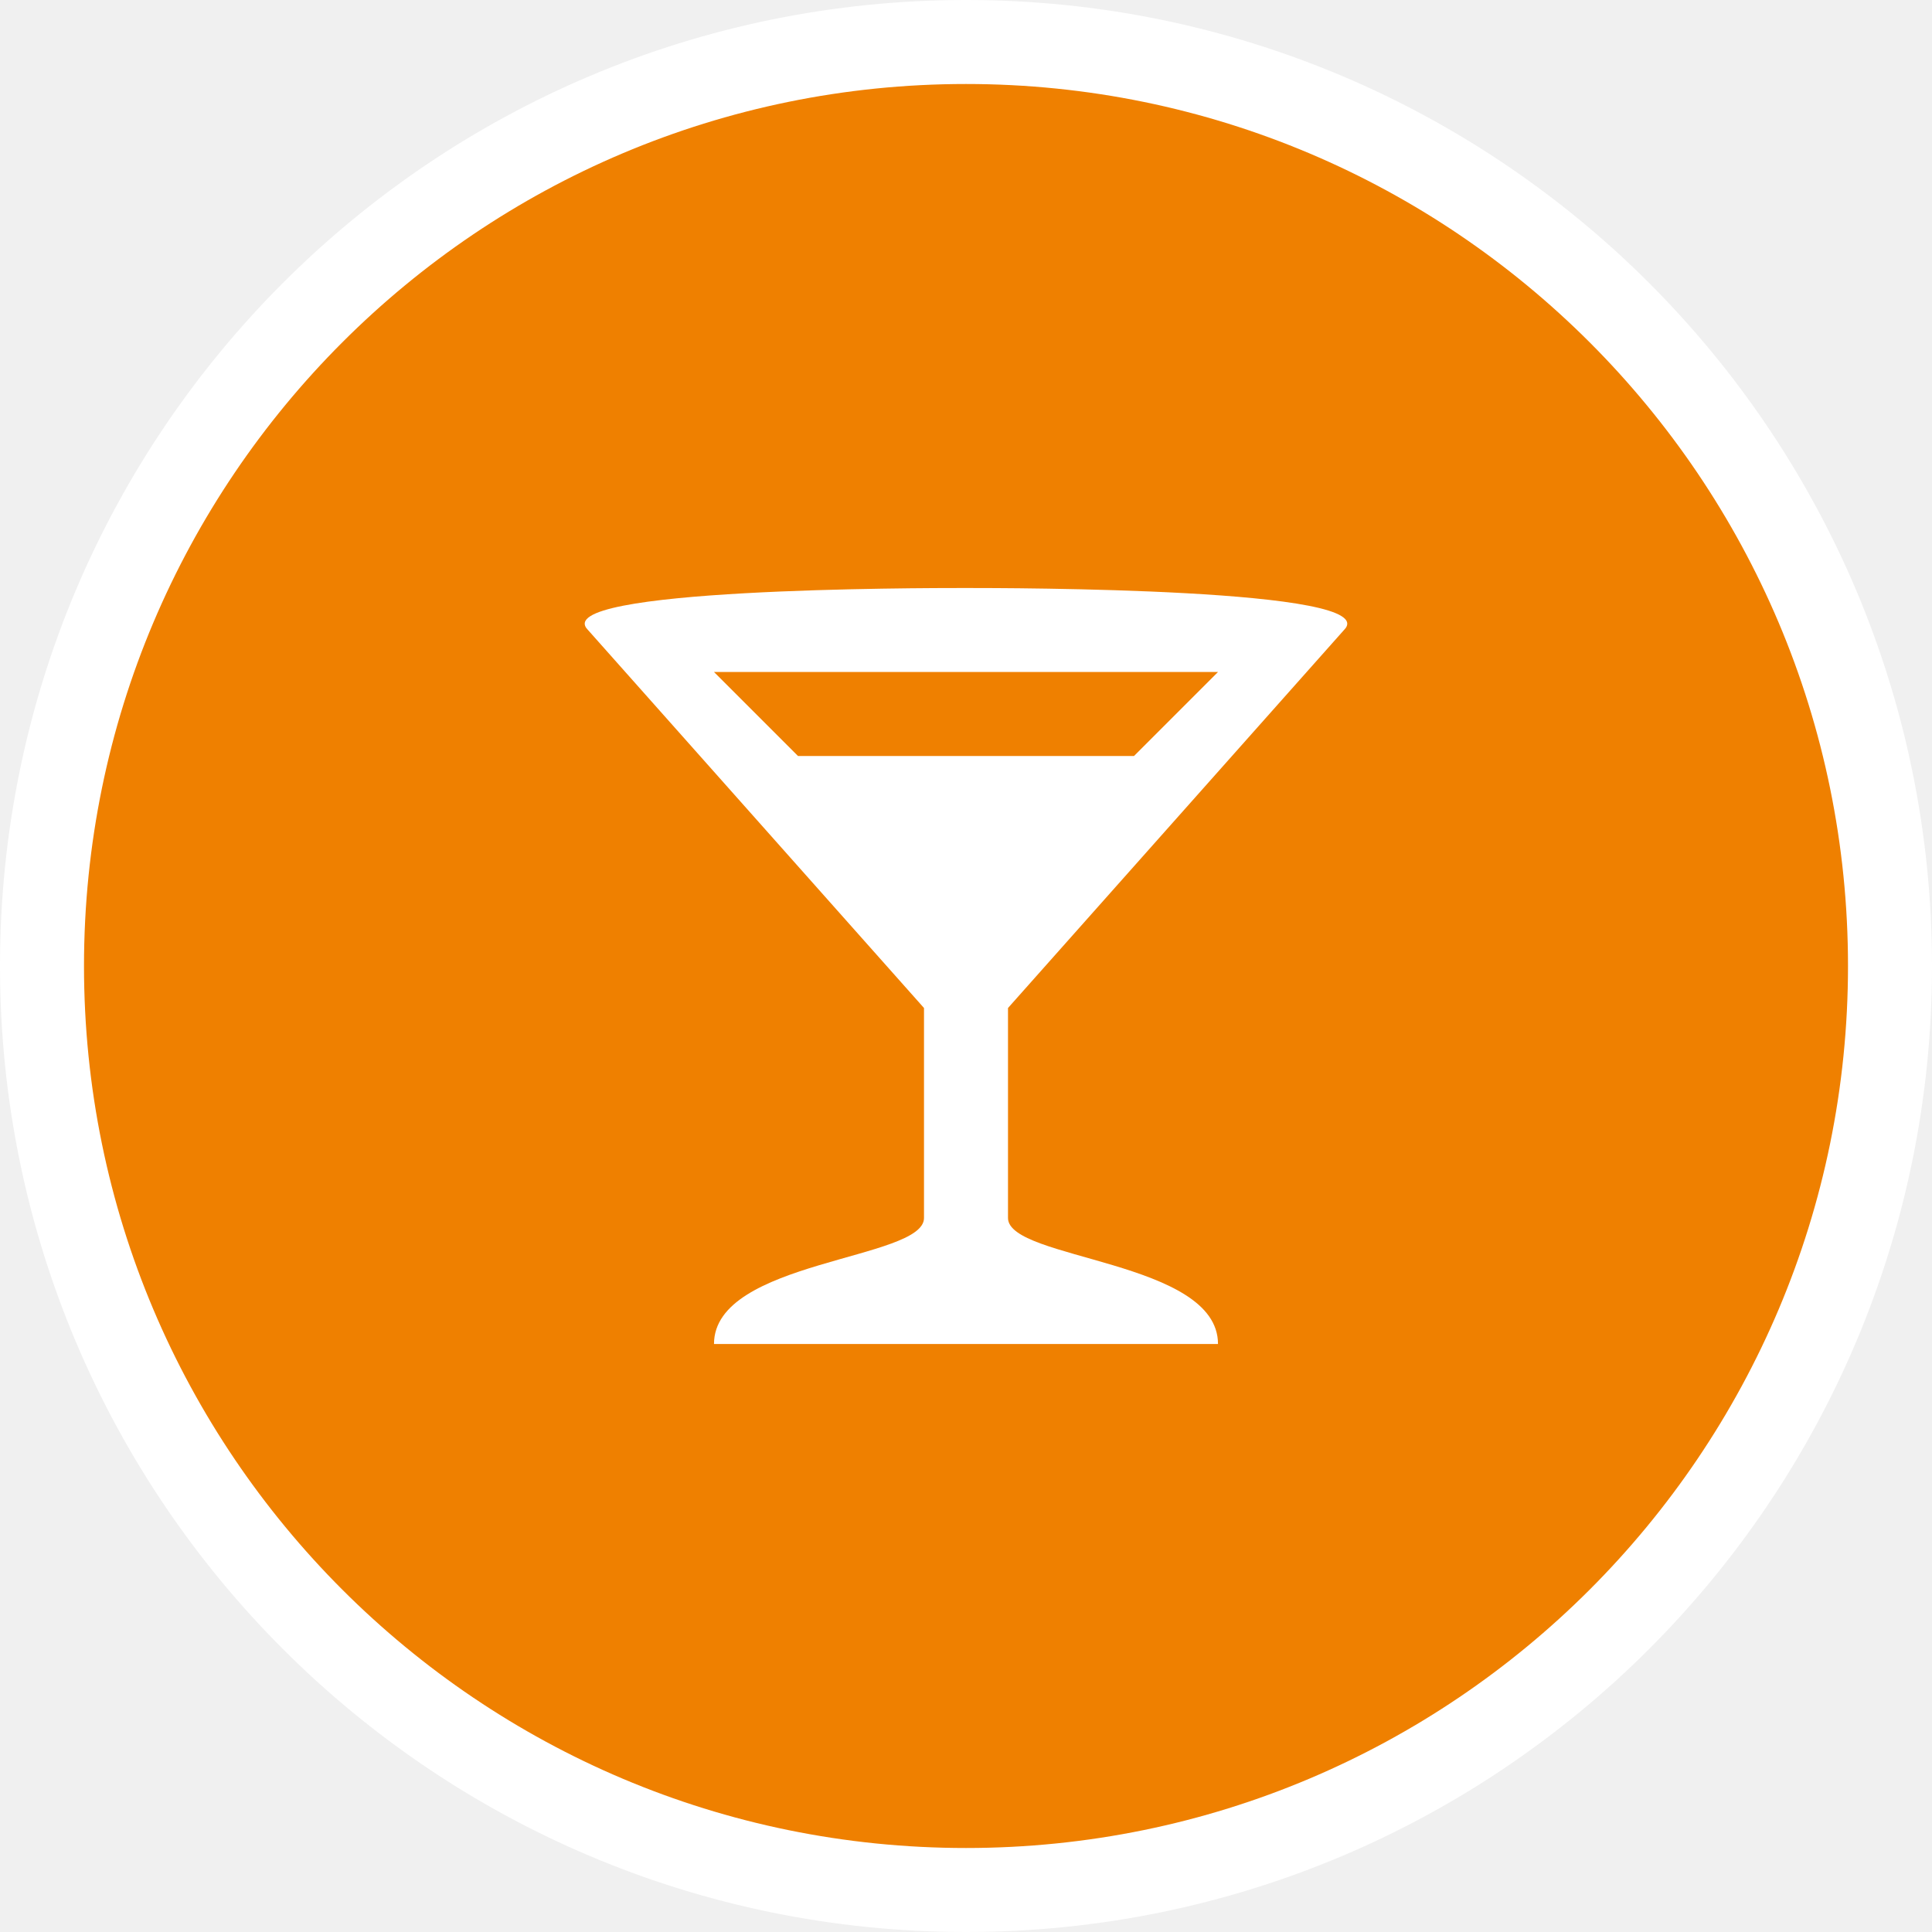
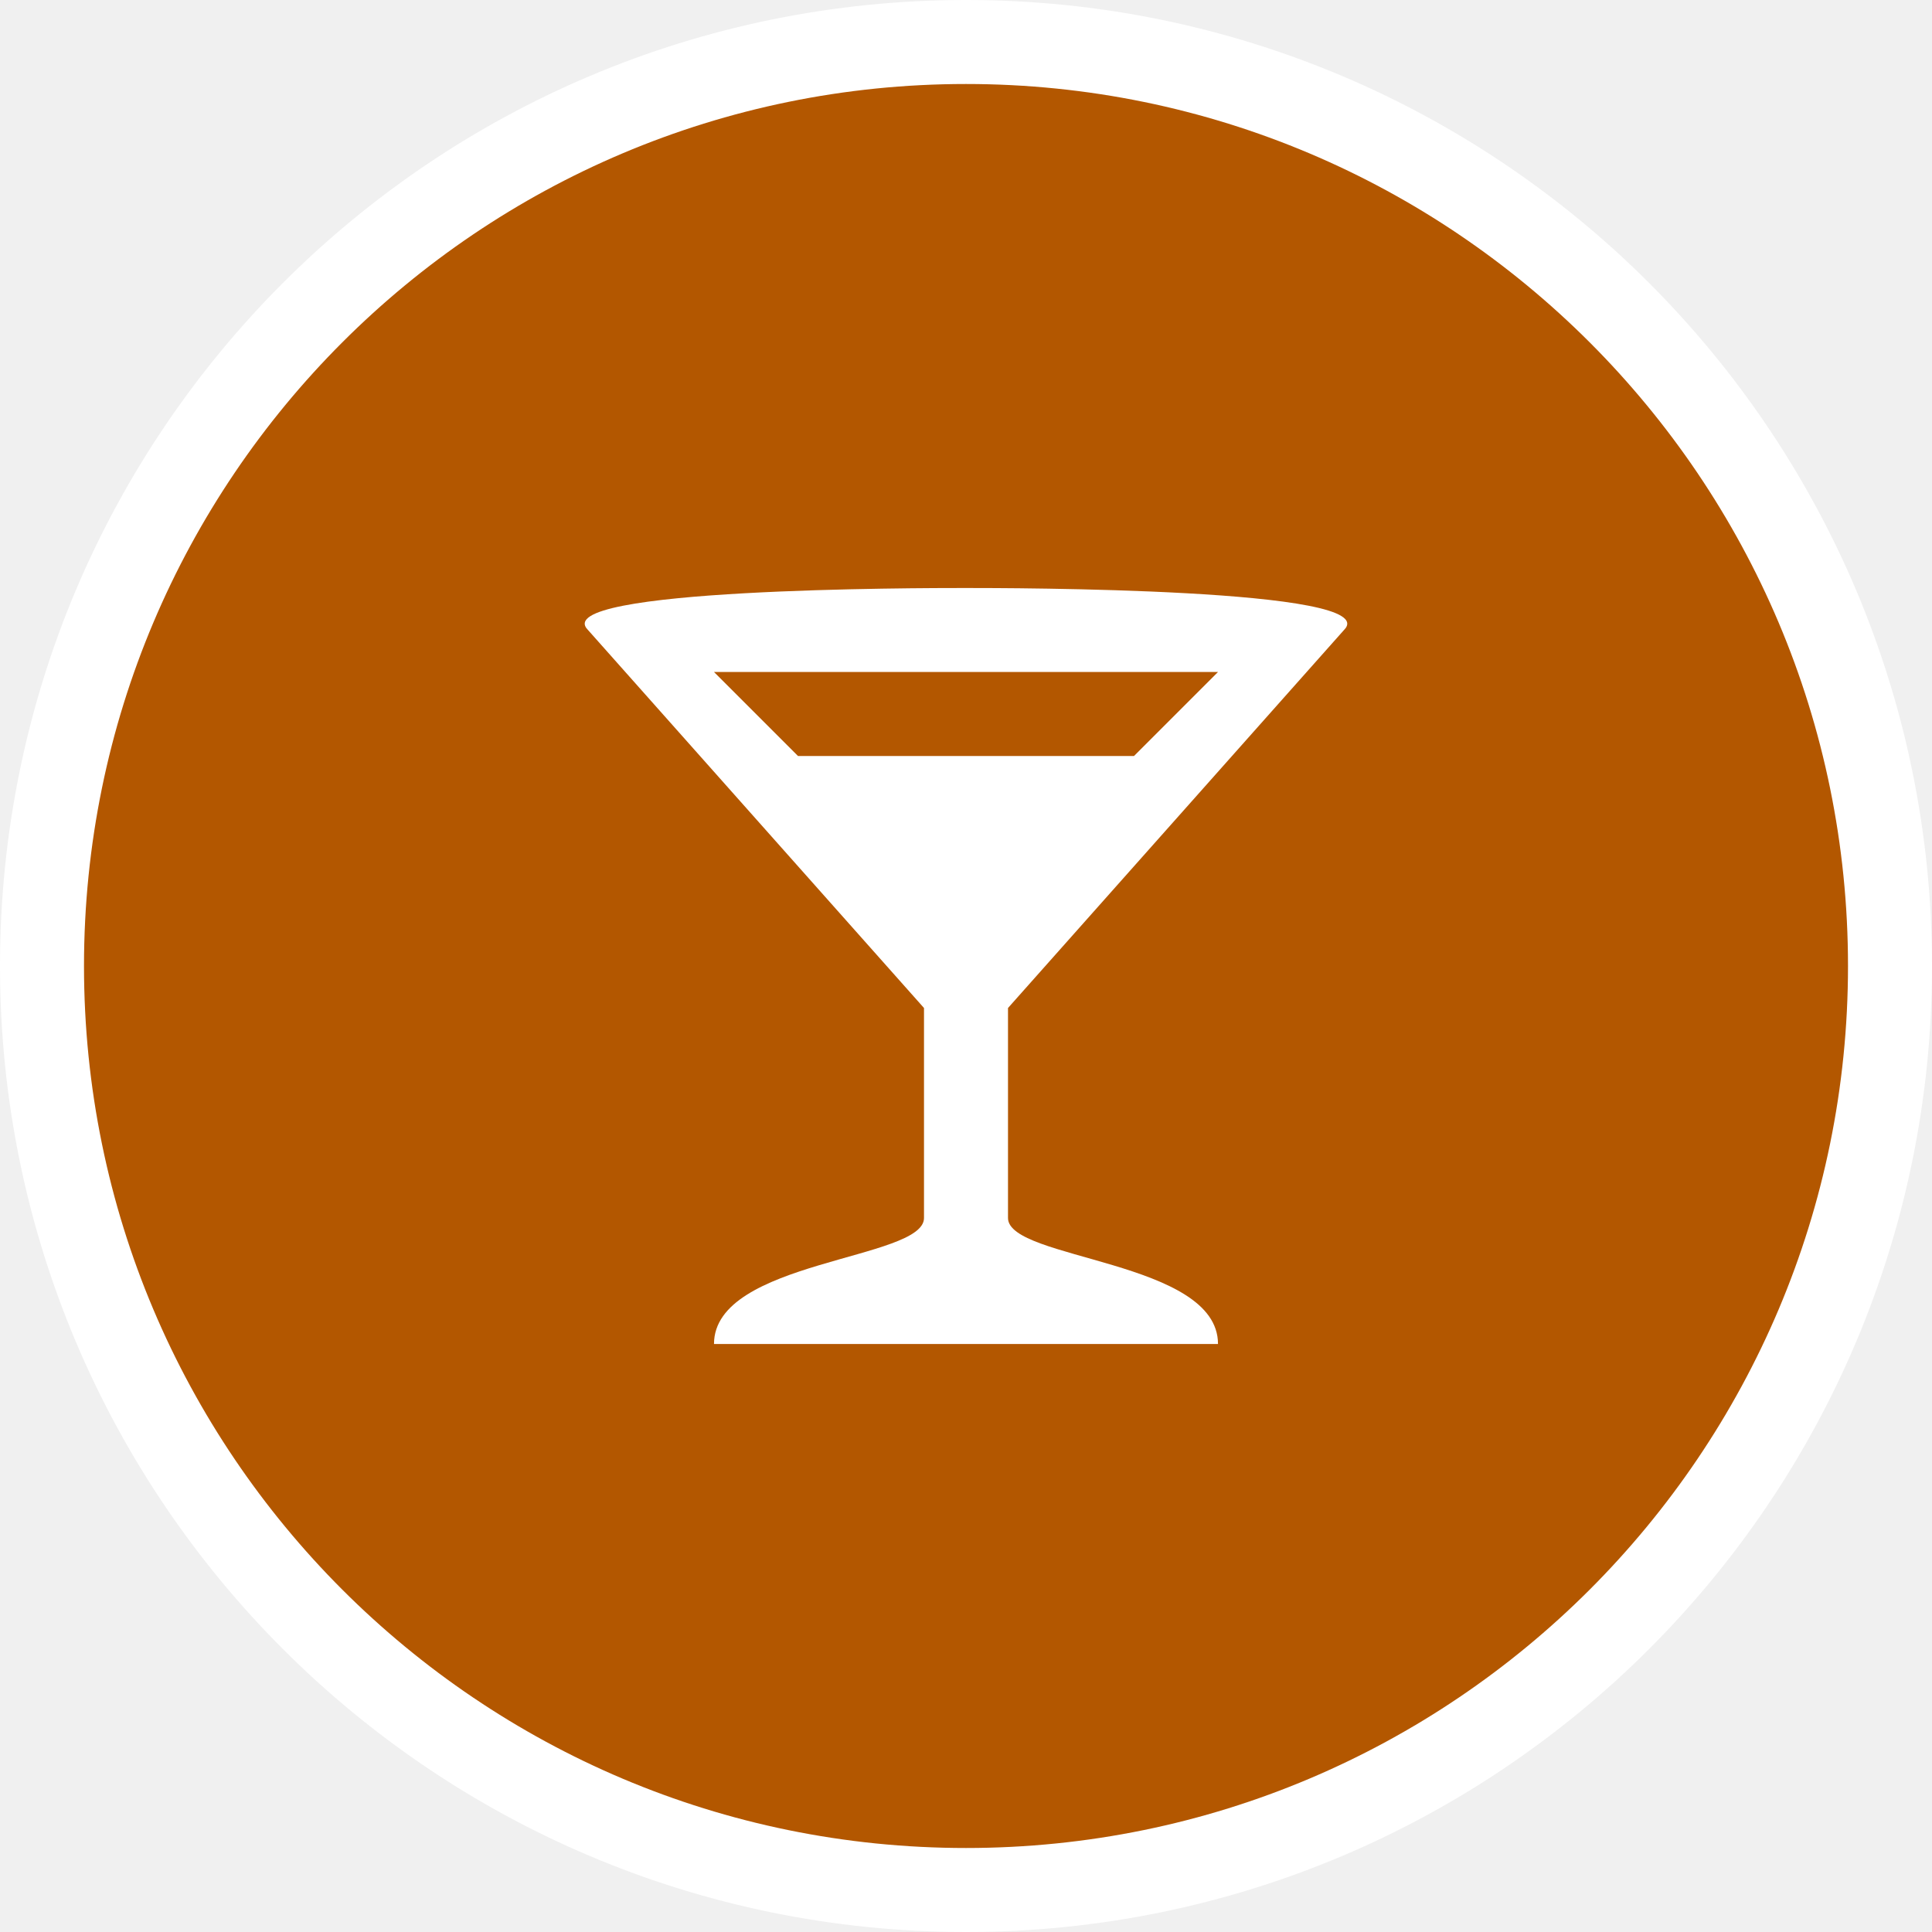
<svg xmlns="http://www.w3.org/2000/svg" viewBox="0 0 23 23" height="23" width="23">
  <rect fill="none" x="0" y="0" width="23" height="23" />
  <rect x="1" y="1" rx="10.5" ry="10.5" width="21" height="21" stroke="#ffffff" style="stroke-linejoin:round;stroke-miterlimit:4;" fill="#ffffff" stroke-width="2" />
-   <rect x="1" y="1" width="21" height="21" rx="10.5" ry="10.5" fill="#EF8000" />
+   <rect x="1" y="1" width="21" height="21" rx="10.5" ry="10.5" fill="#b35700" />
  <path fill="#ffffff" transform="translate(6 6)" d="M5.488,1C4.976,1,0.5,1,1,1.5L5,6v2.5C5,9,2.5,9,2.5,10h6  C8.5,9,6,9,6,8.5V6l4-4.5C10.5,1,6.001,1,5.488,1z M2.5,2h6l-1,1h-4L2.5,2z" />
</svg>
